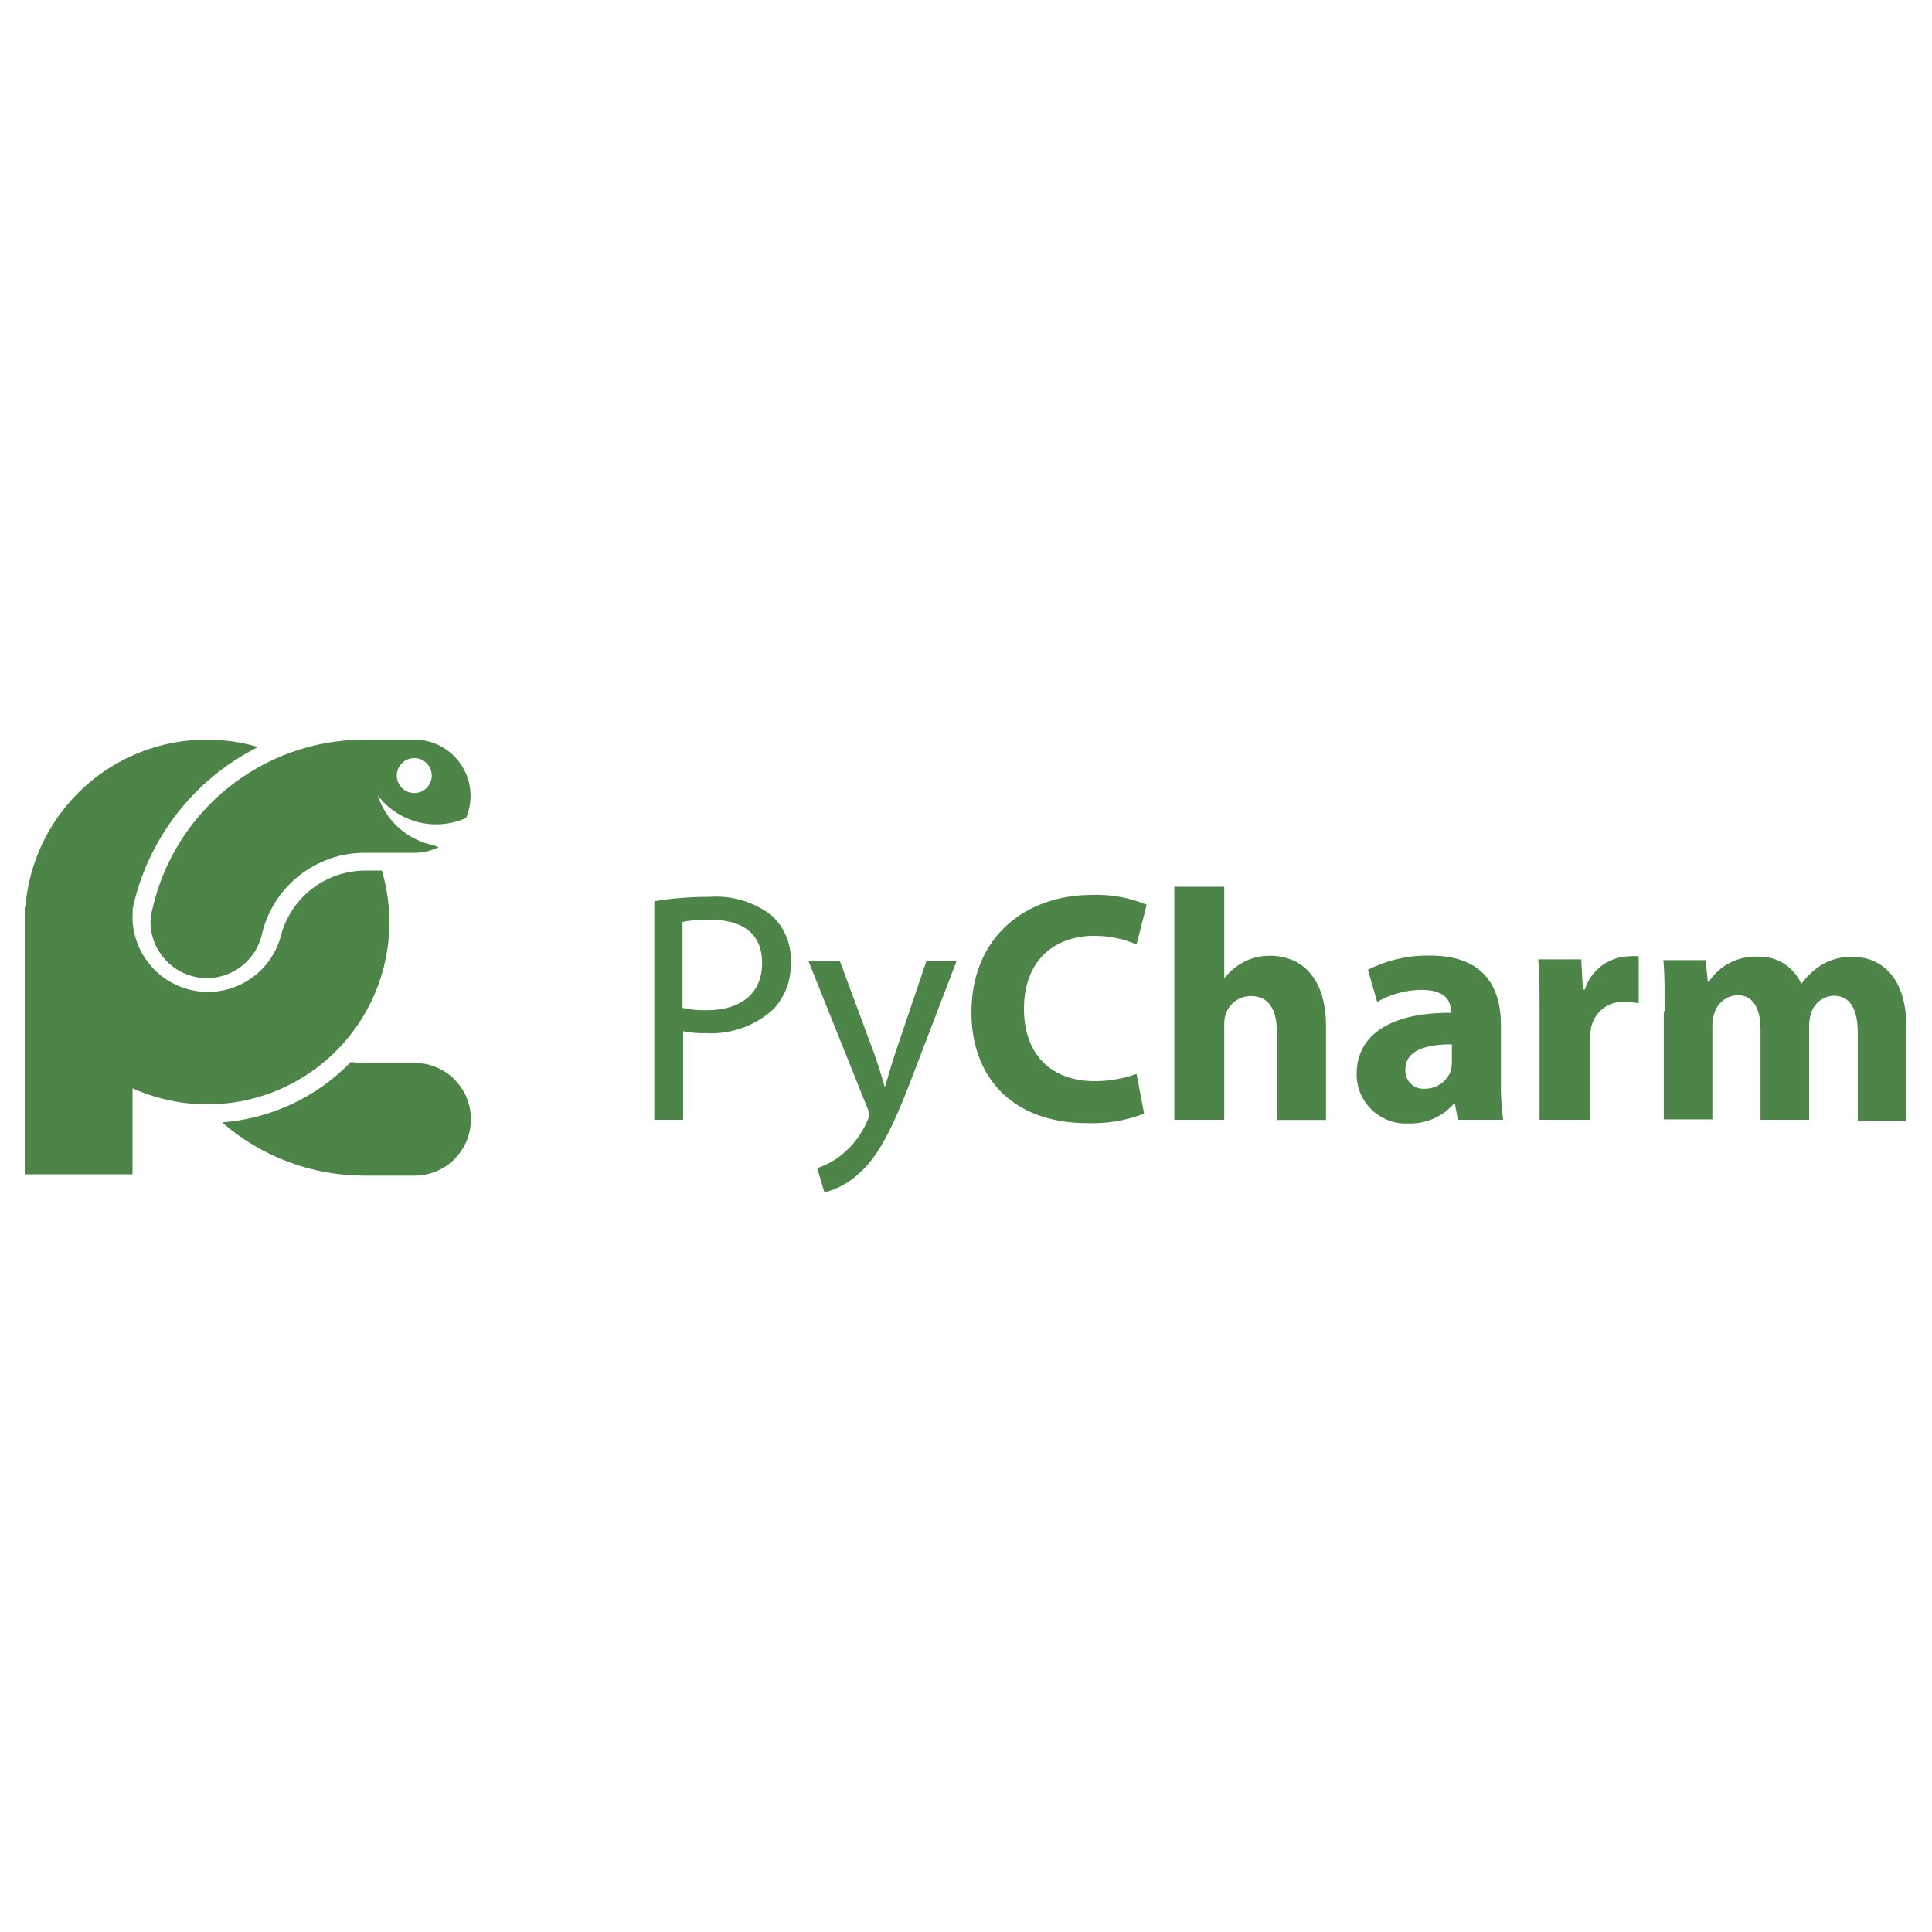
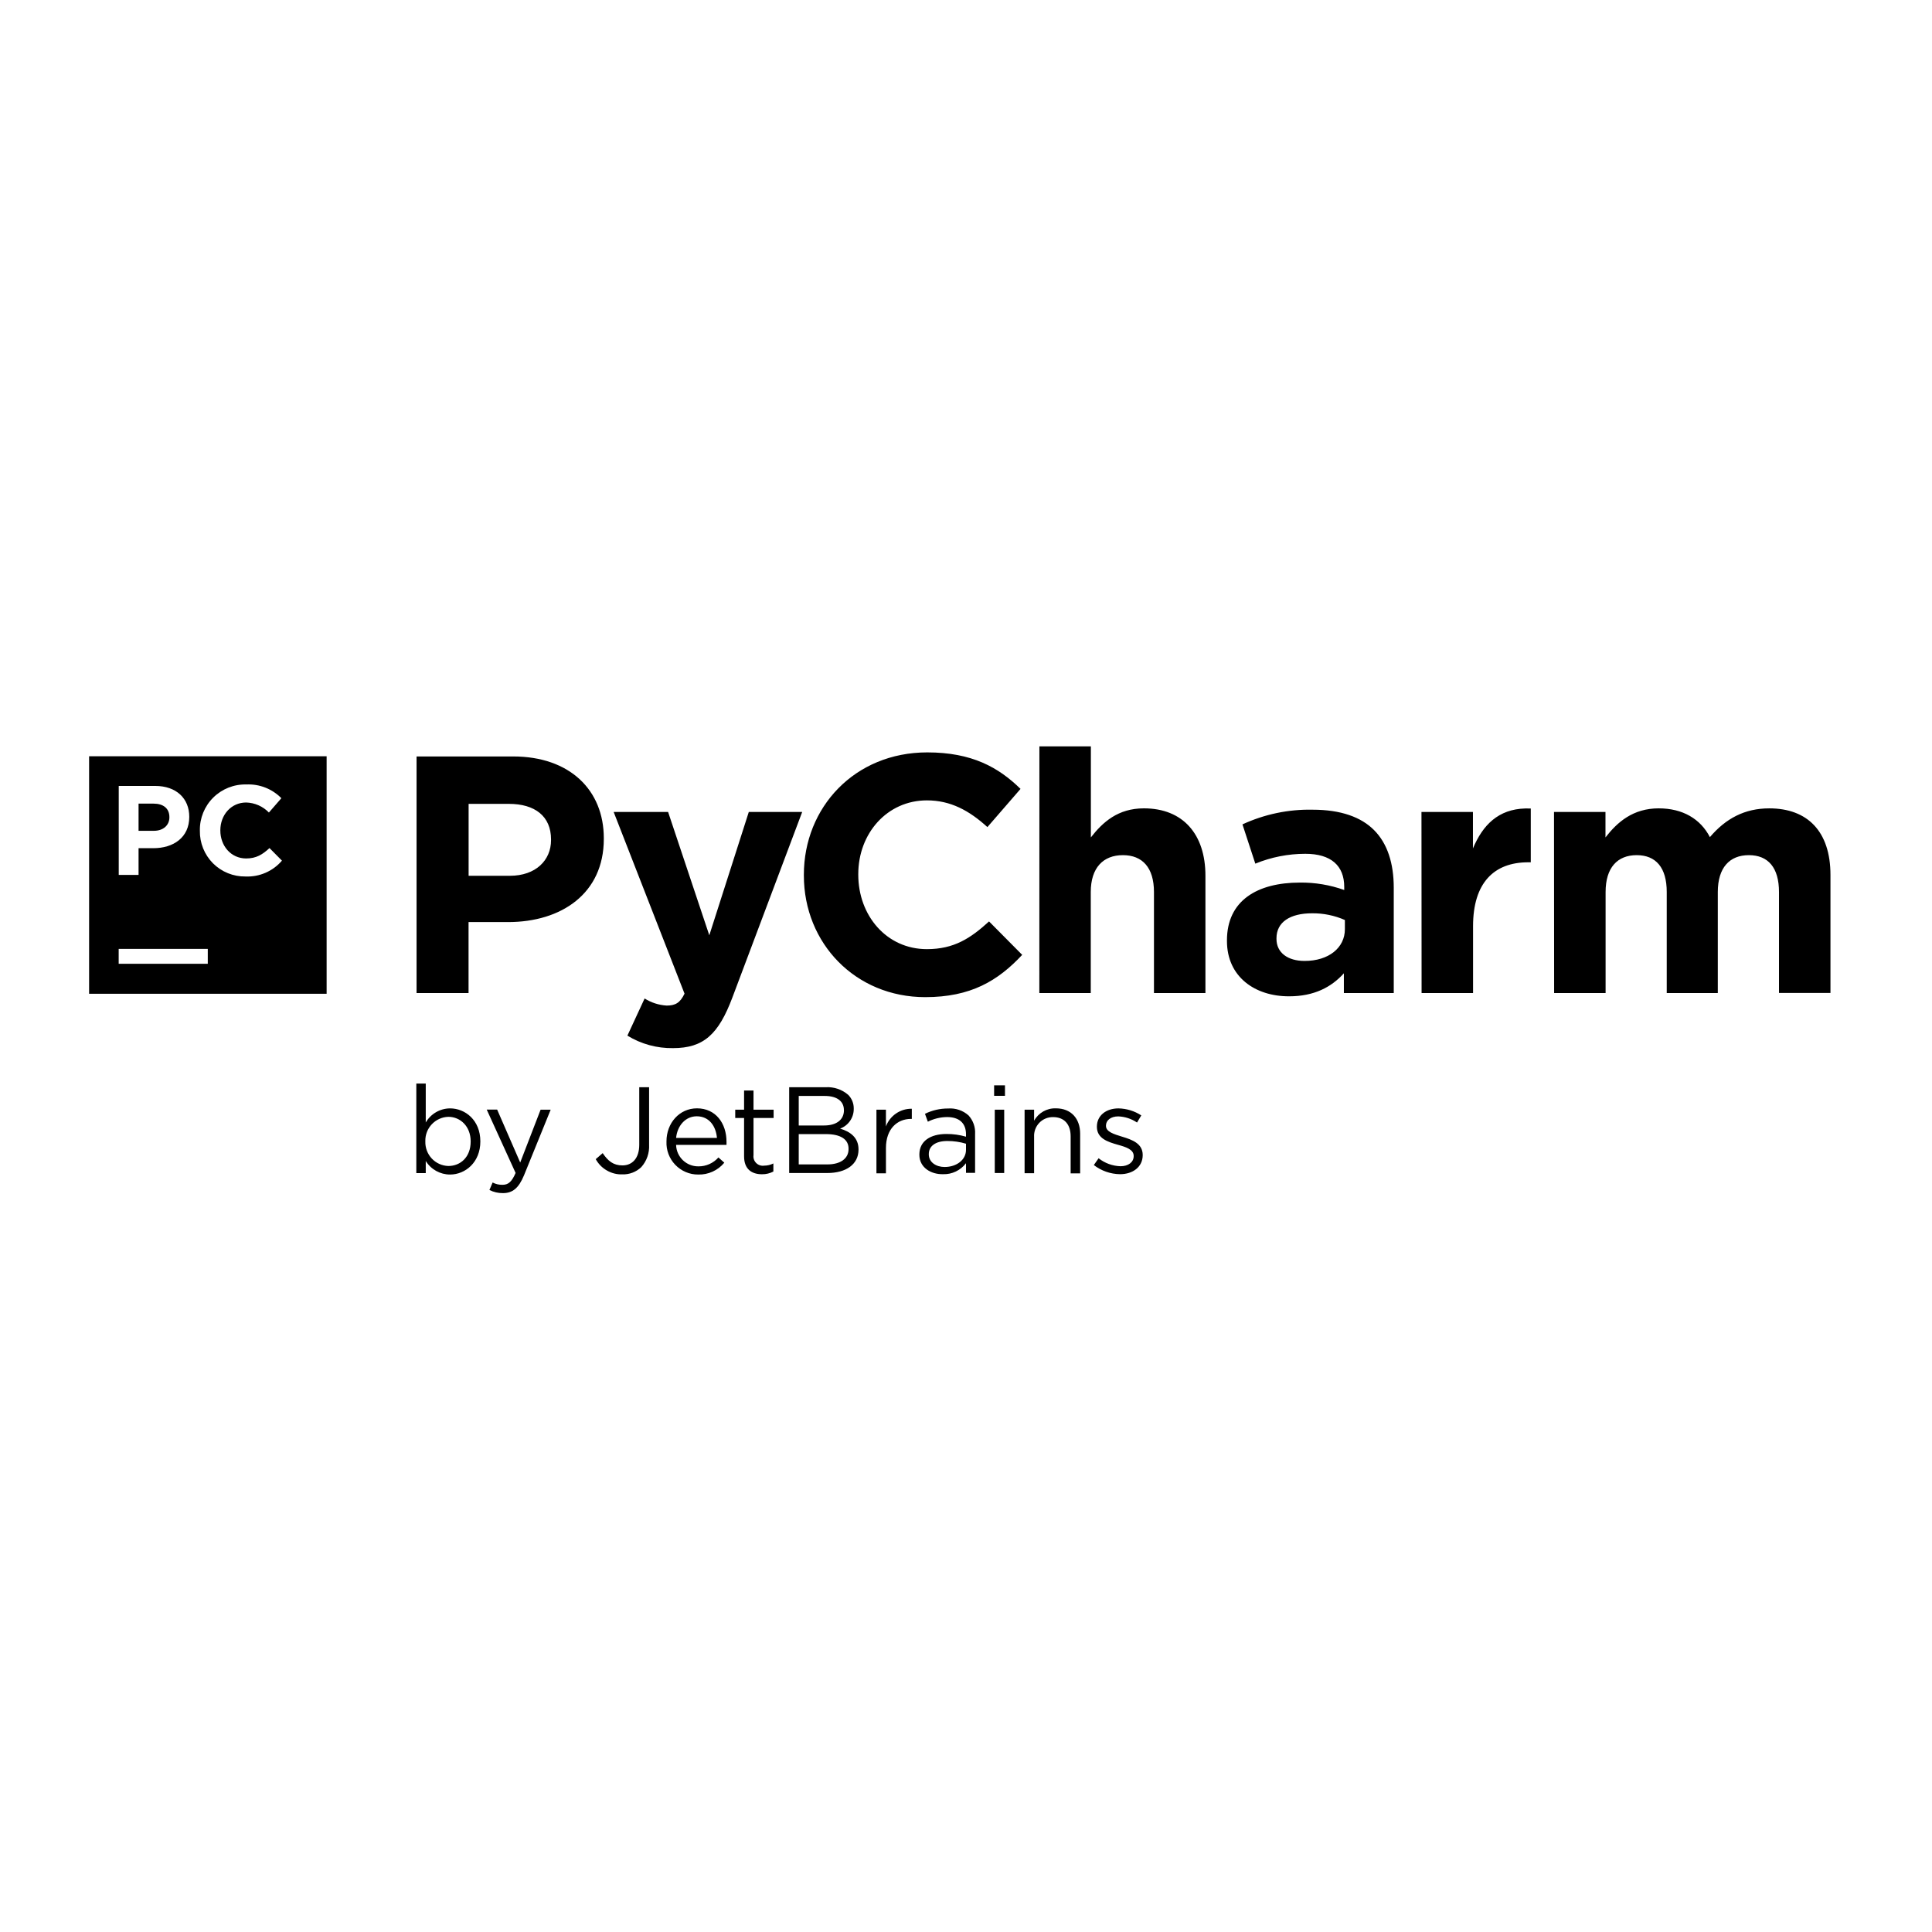
<svg xmlns="http://www.w3.org/2000/svg" viewBox="0 0 128 128">
-   <g fill="#4d8548">
-     <path d="M43.35 59.71a21.85 21.85 0 013.65-.29 6 6 0 014.11 1.22 3.94 3.94 0 011.28 3.07 4.32 4.32 0 01-1.13 3.13 6.08 6.08 0 01-4.48 1.61 6.47 6.47 0 01-1.52-.13v5.87h-1.91V59.71zm1.89 7.07a6.33 6.33 0 001.57.15c2.28 0 3.68-1.11 3.68-3.13s-1.37-2.87-3.49-2.87a8 8 0 00-1.78.15v5.7zM55.64 63.67l2.31 6.22c.24.7.5 1.52.67 2.15.2-.63.41-1.44.67-2.2l2.09-6.18h2l-2.87 7.5c-1.37 3.61-2.31 5.46-3.61 6.59A5.19 5.19 0 0154.62 79l-.48-1.61a5.06 5.06 0 001.68-.93 5.82 5.82 0 001.61-2.13 1.37 1.37 0 00.15-.46 1.67 1.67 0 00-.13-.5l-3.89-9.7h2.09zM75.8 73.78a9.45 9.45 0 01-3.76.63c-5.07 0-7.68-3.15-7.68-7.33 0-5 3.57-7.79 8-7.79a8.64 8.64 0 013.61.65l-.67 2.63a7.14 7.14 0 00-2.78-.57c-2.63 0-4.68 1.59-4.68 4.85 0 2.94 1.74 4.78 4.7 4.78a8.28 8.28 0 002.76-.48zM77.8 58.75h3.31v6.07a4 4 0 011.3-1.09 3.71 3.71 0 011.72-.41c2.11 0 3.72 1.46 3.72 4.66v6.22h-3.26v-5.86c0-1.39-.48-2.35-1.72-2.35a1.76 1.76 0 00-1.65 1.15 2.11 2.11 0 00-.11.74v6.31H77.8V58.75zM96.59 74.19l-.2-1.06h-.07a3.83 3.83 0 01-3 1.3 3.26 3.26 0 01-3.44-3.26c0-2.76 2.48-4.09 6.24-4.07v-.15c0-.57-.3-1.37-1.94-1.37a6 6 0 00-2.94.8l-.61-2.13a8.78 8.78 0 014.13-.94c3.55 0 4.68 2.09 4.68 4.59v3.7a16.41 16.41 0 00.15 2.59h-3zm-.39-5c-1.74 0-3.09.39-3.09 1.68a1.19 1.19 0 001.3 1.26 1.81 1.81 0 001.72-1.22 2.37 2.37 0 00.06-.57v-1.17zM102 67.06c0-1.57 0-2.59-.09-3.5h2.85l.11 2h.13a3.13 3.13 0 012.87-2.2 3.4 3.4 0 01.7 0v3.11a4.72 4.72 0 00-.89-.09 2.13 2.13 0 00-2.26 1.68 3.88 3.88 0 00-.07.74v5.39H102v-7.13zM110.29 67c0-1.33 0-2.46-.09-3.39h2.8l.15 1.44h.06a3.69 3.69 0 013.22-1.67 3 3 0 012.91 1.81 4.73 4.73 0 011.37-1.28 3.83 3.83 0 012-.52c2 0 3.59 1.44 3.59 4.61v6.26h-3.22v-5.85c0-1.54-.5-2.44-1.57-2.44a1.62 1.62 0 00-1.52 1.15 2.76 2.76 0 00-.13.85v6.22h-3.22v-6c0-1.35-.48-2.26-1.52-2.26a1.68 1.68 0 00-1.54 1.2 2.2 2.2 0 00-.13.83v6.2h-3.22V67zM24.36 57.68h-.13A5.78 5.78 0 0018.61 62a5 5 0 01-9.82-.93 3.92 3.92 0 010-.55v-.11-.21a15.68 15.68 0 018.31-10.71A12.06 12.06 0 001.69 60l-.05.13V77.8h7.14v-5.7A12.06 12.06 0 0025.3 57.68h-.94z" />
-     <path d="M17.38 61.78a7 7 0 016.75-5.28h3.41a3.7 3.7 0 001.52-.37l-.33-.13a4.88 4.88 0 01-3.7-3.3 4.85 4.85 0 005.85 1.49A3.73 3.73 0 0027.47 49h-3.32a14.42 14.42 0 00-14.08 11.35 3.68 3.68 0 00-.1.73 3.74 3.74 0 007.41.7zm8.93-10.62a1.16 1.16 0 11.91 1.36 1.16 1.16 0 01-.91-1.36zm4.89 23a3.73 3.73 0 01-3.73 3.73h-3.32a14.35 14.35 0 01-9.44-3.53 13.24 13.24 0 008.53-4 7.19 7.19 0 00.91.06h3.31a3.73 3.73 0 013.74 3.7z" />
-   </g>
+   <path d="m68.863 49.45-.004 16.343h3.407v-6.695c0-1.614.832-2.442 2.129-2.442 1.296 0 2.058.828 2.058 2.442v6.695h3.41v-7.777c0-2.758-1.5-4.461-4.074-4.461-1.727 0-2.73.918-3.516 1.925v-6.03Zm-7.43.398c-4.812 0-8.175 3.648-8.175 8.105V58c0 4.504 3.426 8.063 8.039 8.063 3.02 0 4.816-1.079 6.426-2.801l-2.196-2.215c-1.23 1.121-2.324 1.836-4.117 1.836-2.687 0-4.547-2.238-4.547-4.93v-.043c0-2.687 1.903-4.883 4.547-4.883 1.567 0 2.8.672 4.008 1.77l2.195-2.531c-1.46-1.43-3.226-2.418-6.18-2.418Zm-55.53.257V65.84H21.64V50.105Zm21.695.012v15.676h3.445V61.09h2.621c3.516 0 6.34-1.88 6.34-5.508v-.047c0-3.2-2.266-5.418-6.004-5.418Zm-11.282 1.856a3.049 3.049 0 0 1 2.325.91l-.825.949a2.183 2.183 0 0 0-1.507-.664c-.997 0-1.711.824-1.711 1.84v.015c0 1.012.699 1.852 1.71 1.852.672 0 1.087-.262 1.547-.688l.825.833a3.01 3.01 0 0 1-2.414 1.05 2.988 2.988 0 0 1-2.157-.875 2.994 2.994 0 0 1-.867-2.156v-.016a2.999 2.999 0 0 1 3.074-3.05Zm-8.449.097h2.414c1.406 0 2.258.836 2.258 2.04v.015c0 1.363-1.05 2.07-2.383 2.07H9.18v1.77H7.867Zm1.313 1.172v1.801h1.011c.649 0 1.032-.387 1.032-.89v-.016c0-.582-.407-.895-1.051-.895Zm21.867.016h2.664c1.723 0 2.797.812 2.797 2.36v.042c0 1.332-1.008 2.363-2.73 2.363h-2.731Zm78.855.297c-1.722 0-2.75.918-3.535 1.925v-1.687h-3.41l.008 12h3.41v-6.695c0-1.614.781-2.442 2.059-2.442 1.277 0 1.992.828 1.992 2.442v6.695h3.383v-6.695c0-1.614.78-2.442 2.058-2.442 1.278 0 1.996.828 1.996 2.442v6.687h3.41V57.97c0-2.89-1.523-4.414-4.054-4.414-1.63 0-2.883.672-3.934 1.906-.625-1.211-1.808-1.906-3.383-1.906Zm-8.851.008c-1.785.05-2.813 1.093-3.465 2.648v-2.418h-3.41l.008 12h3.41v-4.434c0-2.867 1.386-4.23 3.652-4.23h.172v-3.563a6.534 6.534 0 0 0-.367-.004Zm-14.078.082c-1.606-.036-3.2.3-4.657.972l.852 2.602a8.753 8.753 0 0 1 3.312-.653c1.704 0 2.579.786 2.579 2.196v.203a8.432 8.432 0 0 0-2.934-.492c-2.844 0-4.836 1.203-4.836 3.828v.043c0 2.375 1.86 3.672 4.121 3.664 1.653 0 2.797-.606 3.625-1.524v1.309h3.305v-6.977c0-1.609-.414-2.933-1.313-3.828-.851-.851-2.191-1.343-4.054-1.343Zm-46.317.148 4.696 12.039c-.293.61-.606.79-1.188.79a3.102 3.102 0 0 1-1.457-.47l-1.14 2.461c.91.559 1.956.844 3.023.828 2.031 0 3.015-.918 3.933-3.355l4.625-12.293H49.61l-2.617 8.172-2.73-8.172Zm46.274 6.715a5.263 5.263 0 0 1 2.172.445v.61c0 1.23-1.075 2.105-2.676 2.101-1.098 0-1.856-.539-1.856-1.457v-.043c0-1.074.903-1.656 2.36-1.656Zm-79.067 2.36h5.903v.984H7.863Zm19.719 8.921v5.934h.625v-.805a1.89 1.89 0 0 0 1.61.898c1.015 0 2.007-.812 2.007-2.187v-.016c0-1.394-1-2.18-2.008-2.18a1.877 1.877 0 0 0-1.609.934V71.79Zm38.281.117v.696h.719v-.696Zm-23.511.125v3.813c0 .902-.47 1.367-1.11 1.367-.605 0-.96-.29-1.312-.813l-.461.399c.172.312.426.574.738.75.309.18.664.27 1.02.258a1.74 1.74 0 0 0 1.253-.473c.368-.406.555-.945.524-1.496V72.03Zm9.933 0v5.684h2.528c1.246 0 2.066-.578 2.066-1.55v-.017c0-.78-.547-1.175-1.219-1.375.547-.203.91-.726.903-1.312v-.016a1.262 1.262 0 0 0-.368-.91 2.09 2.09 0 0 0-1.488-.504Zm-2.988.219v1.27h-.586v.55h.586v2.54c0 .855.512 1.187 1.187 1.187.262.004.524-.059.754-.18v-.535a1.359 1.359 0 0 1-.61.145.617.617 0 0 1-.526-.172.615.615 0 0 1-.18-.528V74.07h1.332v-.55h-1.332v-1.27Zm3.621.36h1.734c.813 0 1.258.363 1.258.925l.004.016c0 .668-.539 1.015-1.312 1.015h-1.684Zm-6.742.82c-1.164 0-2.02.976-2.02 2.187v.016a2.1 2.1 0 0 0 .582 1.539c.399.414.946.648 1.516.644.668.02 1.309-.27 1.734-.785l-.39-.347c-.336.379-.82.597-1.328.59a1.462 1.462 0 0 1-1.477-1.422h3.34a1.762 1.762 0 0 0 0-.204c0-1.226-.715-2.218-1.957-2.218Zm23.777 0a1.59 1.59 0 0 0-1.441.82v-.73h-.63v4.21h.63v-2.406c-.02-.347.105-.683.343-.933.239-.25.57-.387.918-.38.739 0 1.16.485 1.16 1.27v2.457h.63v-2.625c0-1-.594-1.683-1.61-1.683Zm4.152.004c-.832 0-1.433.48-1.433 1.207v.015c0 .774.73 1 1.39 1.188.551.152 1.047.316 1.047.738v.016c0 .406-.363.668-.87.668a2.459 2.459 0 0 1-1.454-.528l-.316.45c.5.386 1.11.597 1.738.605.84 0 1.5-.473 1.5-1.262v-.015c0-.754-.7-1.008-1.352-1.204-.554-.171-1.082-.324-1.082-.722v-.016c0-.347.317-.61.813-.61a2.38 2.38 0 0 1 1.246.407l.281-.473a2.877 2.877 0 0 0-1.508-.464Zm-11.293.007a3.411 3.411 0 0 0-1.53.352l.19.523a2.896 2.896 0 0 1 1.274-.308c.79 0 1.254.39 1.254 1.144v.157a4.533 4.533 0 0 0-1.293-.18c-1.066 0-1.797.473-1.797 1.36v.015c0 .863.785 1.308 1.57 1.289.594.02 1.16-.254 1.52-.727v.637h.602v-2.57a1.674 1.674 0 0 0-.43-1.23 1.827 1.827 0 0 0-1.36-.462Zm-2.402.016a1.8 1.8 0 0 0-1.715 1.172v-1.11h-.629v4.215h.63V76.06c0-1.27.745-1.93 1.663-1.93h.051Zm-28.164.055 1.914 4.199c-.254.59-.488.785-.863.785a1.335 1.335 0 0 1-.66-.152l-.211.496c.277.14.582.21.894.207.633 0 1.04-.317 1.399-1.184l1.765-4.343h-.668l-1.351 3.5-1.528-3.508Zm33.66.008v4.195h.625V73.52Zm-19.746.437c.836 0 1.274.668 1.34 1.434h-2.707c.082-.825.633-1.434 1.367-1.434Zm-16.457.035c.797 0 1.48.633 1.48 1.625v.016c0 1.02-.667 1.617-1.48 1.617a1.564 1.564 0 0 1-1.098-.496 1.587 1.587 0 0 1-.425-1.129v-.016a1.574 1.574 0 0 1 1.523-1.617Zm23.215 1.145h1.797c.992 0 1.512.355 1.504.976v.016c0 .633-.54 1.016-1.399 1.016h-1.902Zm9.848.457c.418 0 .832.058 1.234.18v.406c0 .664-.625 1.136-1.418 1.136-.559 0-1.047-.312-1.047-.836v-.02c0-.526.442-.866 1.23-.866Zm0 0" />
</svg>
